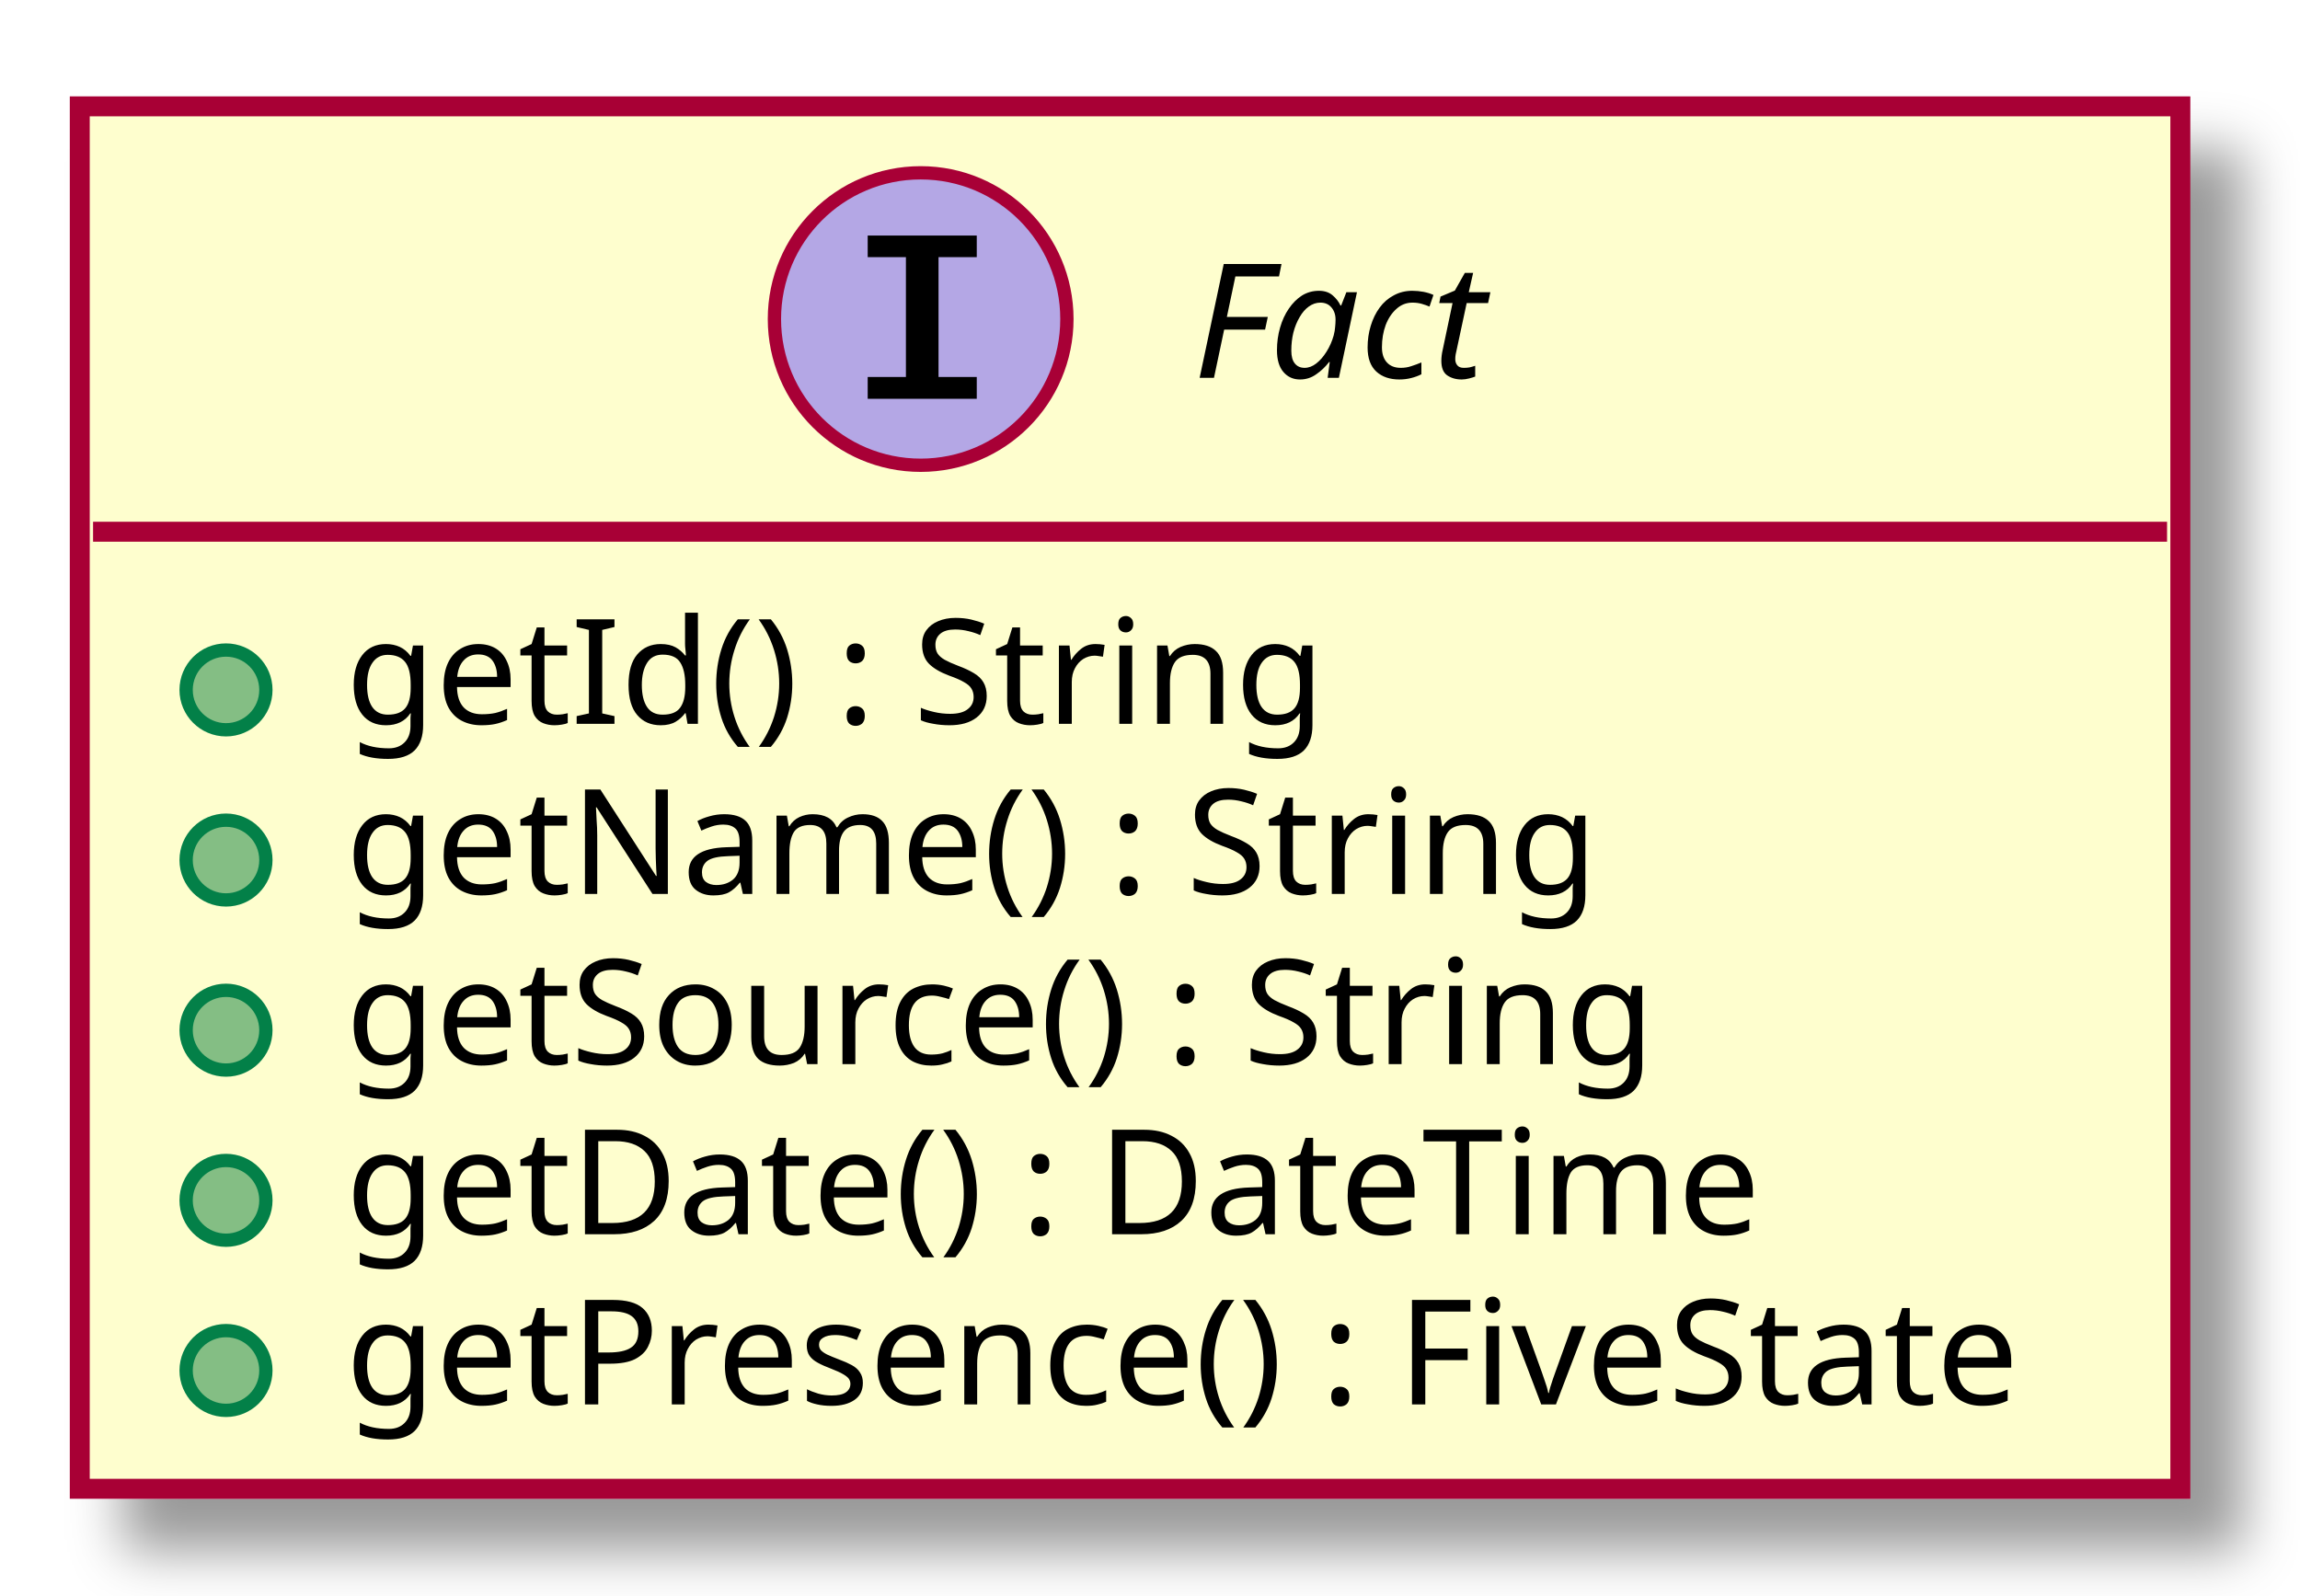
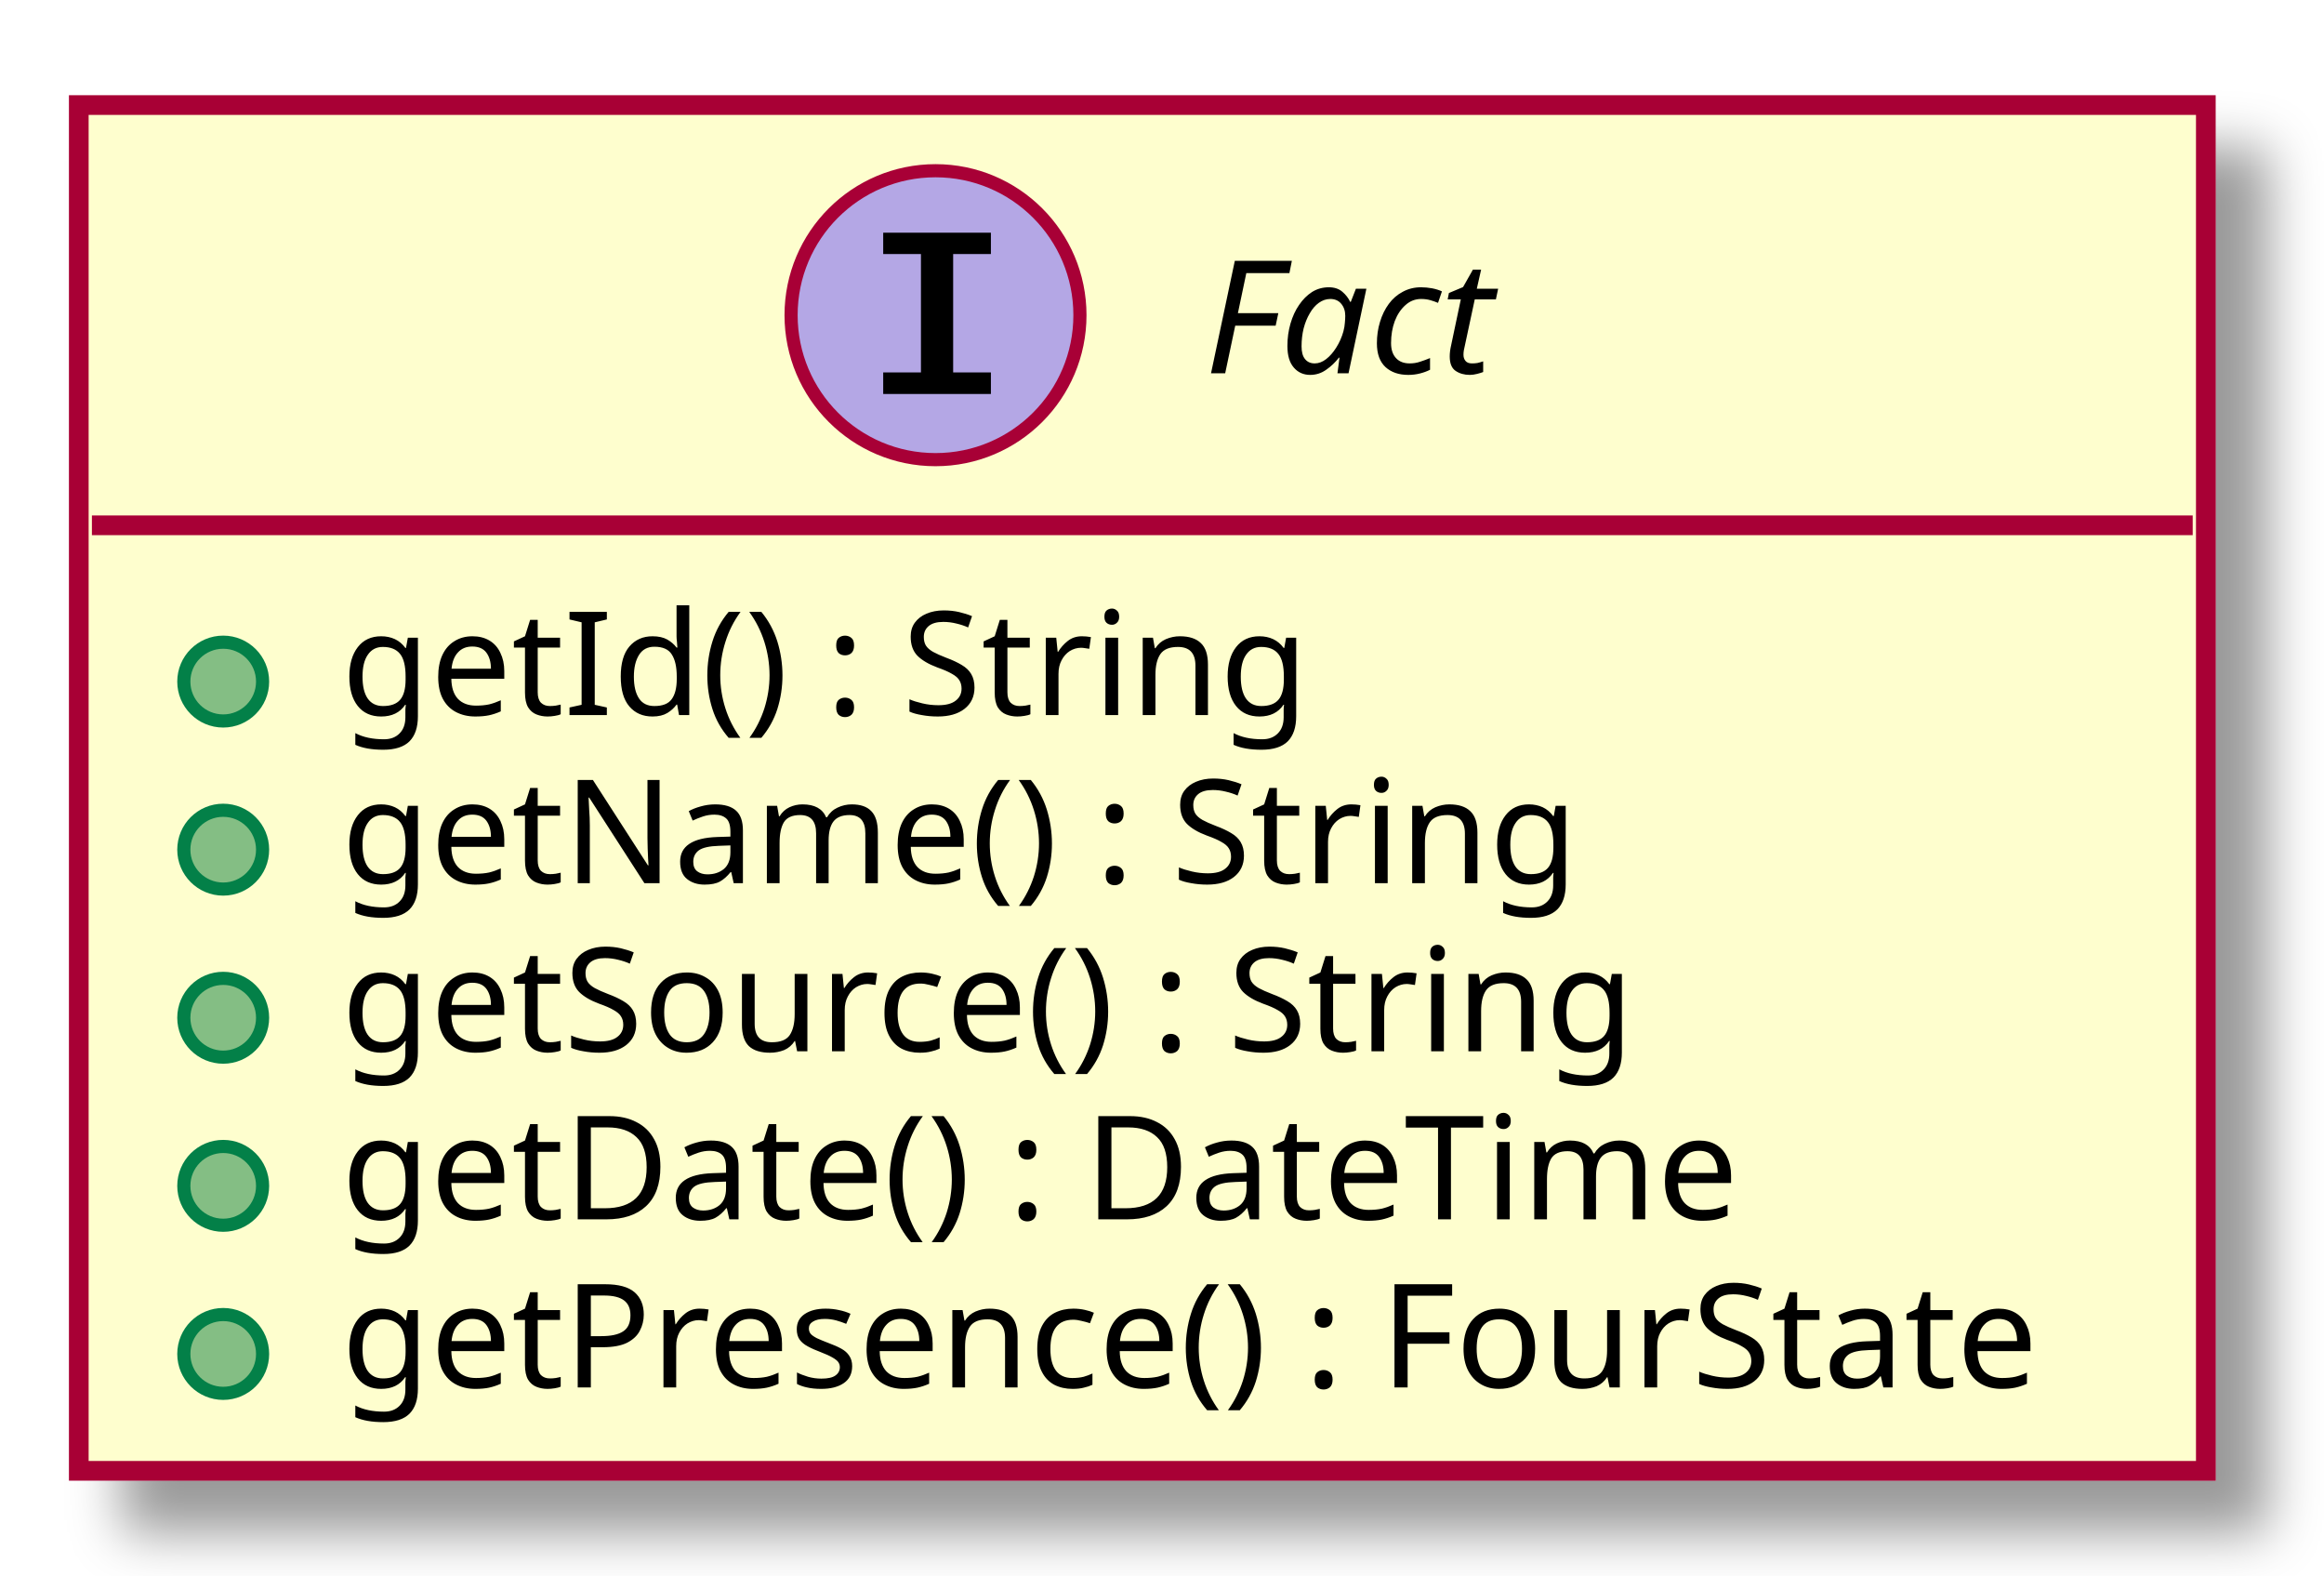
- <svg xmlns="http://www.w3.org/2000/svg" height="120pt" style="width:173px;height:120px;" version="1.1" viewBox="0 0 173 120" width="173pt">
+ <svg xmlns="http://www.w3.org/2000/svg" height="120pt" style="width:177px;height:120px;" version="1.1" viewBox="0 0 177 120" width="177pt">
  <defs>
    <filter height="300%" id="f1" width="300%" x="-1" y="-1">
      <feGaussianBlur result="blurOut" stdDeviation="2.0" />
      <feColorMatrix in="blurOut" result="blurOut2" type="matrix" values="0 0 0 0 0 0 0 0 0 0 0 0 0 0 0 0 0 0 .4 0" />
      <feOffset dx="4.0" dy="4.0" in="blurOut2" result="blurOut3" />
      <feBlend in="SourceGraphic" in2="blurOut3" mode="normal" />
    </filter>
  </defs>
  <g>
-     <rect fill="#FEFECE" filter="url(#f1)" height="103.997" style="stroke: #A80036; stroke-width: 1.5;" width="158" x="6" y="8" />
-     <ellipse cx="69.25" cy="24" fill="#B4A7E5" rx="11" ry="11" style="stroke: #A80036; stroke-width: 1.0;" />
-     <path d="M65.266,30 L65.266,28.359 L68.141,28.359 L68.141,19.344 L65.266,19.344 L65.266,17.719 L73.469,17.719 L73.469,19.344 L70.594,19.344 L70.594,28.359 L73.469,28.359 L73.469,30 L65.266,30 Z " />
-     <text fill="#000000" font-family="sans-serif" font-size="12" font-style="italic" lengthAdjust="spacingAndGlyphs" textLength="23" x="89.75" y="28.421">Fact</text>
-     <line style="stroke: #A80036; stroke-width: 1.5;" x1="7" x2="163" y1="40" y2="40" />
+     <rect fill="#FEFECE" filter="url(#f1)" height="103.997" style="stroke: #A80036; stroke-width: 1.5;" width="162" x="6" y="8" />
+     <ellipse cx="71.25" cy="24" fill="#B4A7E5" rx="11" ry="11" style="stroke: #A80036; stroke-width: 1.0;" />
+     <path d="M67.266,30 L67.266,28.359 L70.141,28.359 L70.141,19.344 L67.266,19.344 L67.266,17.719 L75.469,17.719 L75.469,19.344 L72.594,19.344 L72.594,28.359 L75.469,28.359 L75.469,30 L67.266,30 Z " />
+     <text fill="#000000" font-family="sans-serif" font-size="12" font-style="italic" lengthAdjust="spacingAndGlyphs" textLength="23" x="91.75" y="28.421">Fact</text>
+     <line style="stroke: #A80036; stroke-width: 1.5;" x1="7" x2="167" y1="40" y2="40" />
    <ellipse cx="17" cy="51.9" fill="#84BE84" rx="3" ry="3" style="stroke: #038048; stroke-width: 1.0;" />
    <text fill="#000000" font-family="sans-serif" font-size="11" lengthAdjust="spacingAndGlyphs" textLength="91" x="26" y="54.452">getId()      : String</text>
    <ellipse cx="17" cy="64.699" fill="#84BE84" rx="3" ry="3" style="stroke: #038048; stroke-width: 1.0;" />
    <text fill="#000000" font-family="sans-serif" font-size="11" lengthAdjust="spacingAndGlyphs" textLength="111" x="26" y="67.251">getName()      : String</text>
    <ellipse cx="17" cy="77.498" fill="#84BE84" rx="3" ry="3" style="stroke: #038048; stroke-width: 1.0;" />
    <text fill="#000000" font-family="sans-serif" font-size="11" lengthAdjust="spacingAndGlyphs" textLength="112" x="26" y="80.051">getSource()    : String</text>
    <ellipse cx="17" cy="90.298" fill="#84BE84" rx="3" ry="3" style="stroke: #038048; stroke-width: 1.0;" />
    <text fill="#000000" font-family="sans-serif" font-size="11" lengthAdjust="spacingAndGlyphs" textLength="123" x="26" y="92.85">getDate()      : DateTime</text>
    <ellipse cx="17" cy="103.097" fill="#84BE84" rx="3" ry="3" style="stroke: #038048; stroke-width: 1.0;" />
-     <text fill="#000000" font-family="sans-serif" font-size="11" lengthAdjust="spacingAndGlyphs" textLength="132" x="26" y="105.649">getPresence()  : FiveState</text>
+     <text fill="#000000" font-family="sans-serif" font-size="11" lengthAdjust="spacingAndGlyphs" textLength="136" x="26" y="105.649">getPresence()  : FourState</text>
  </g>
</svg>
